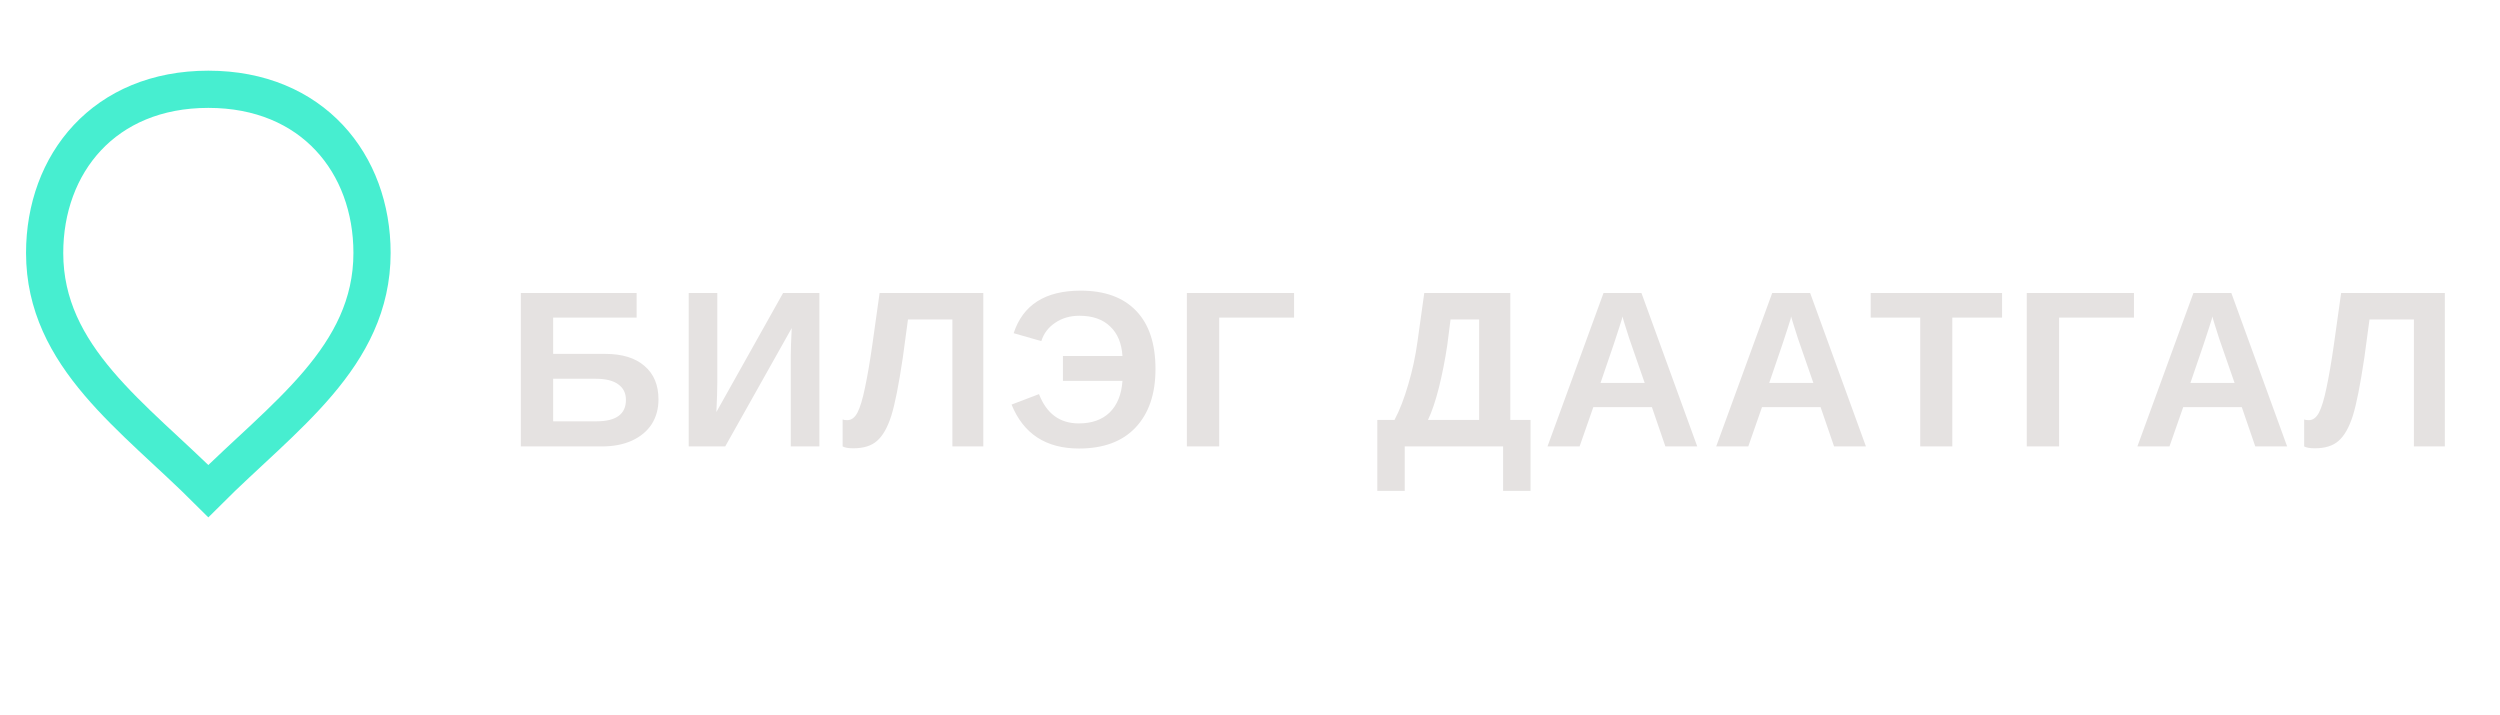
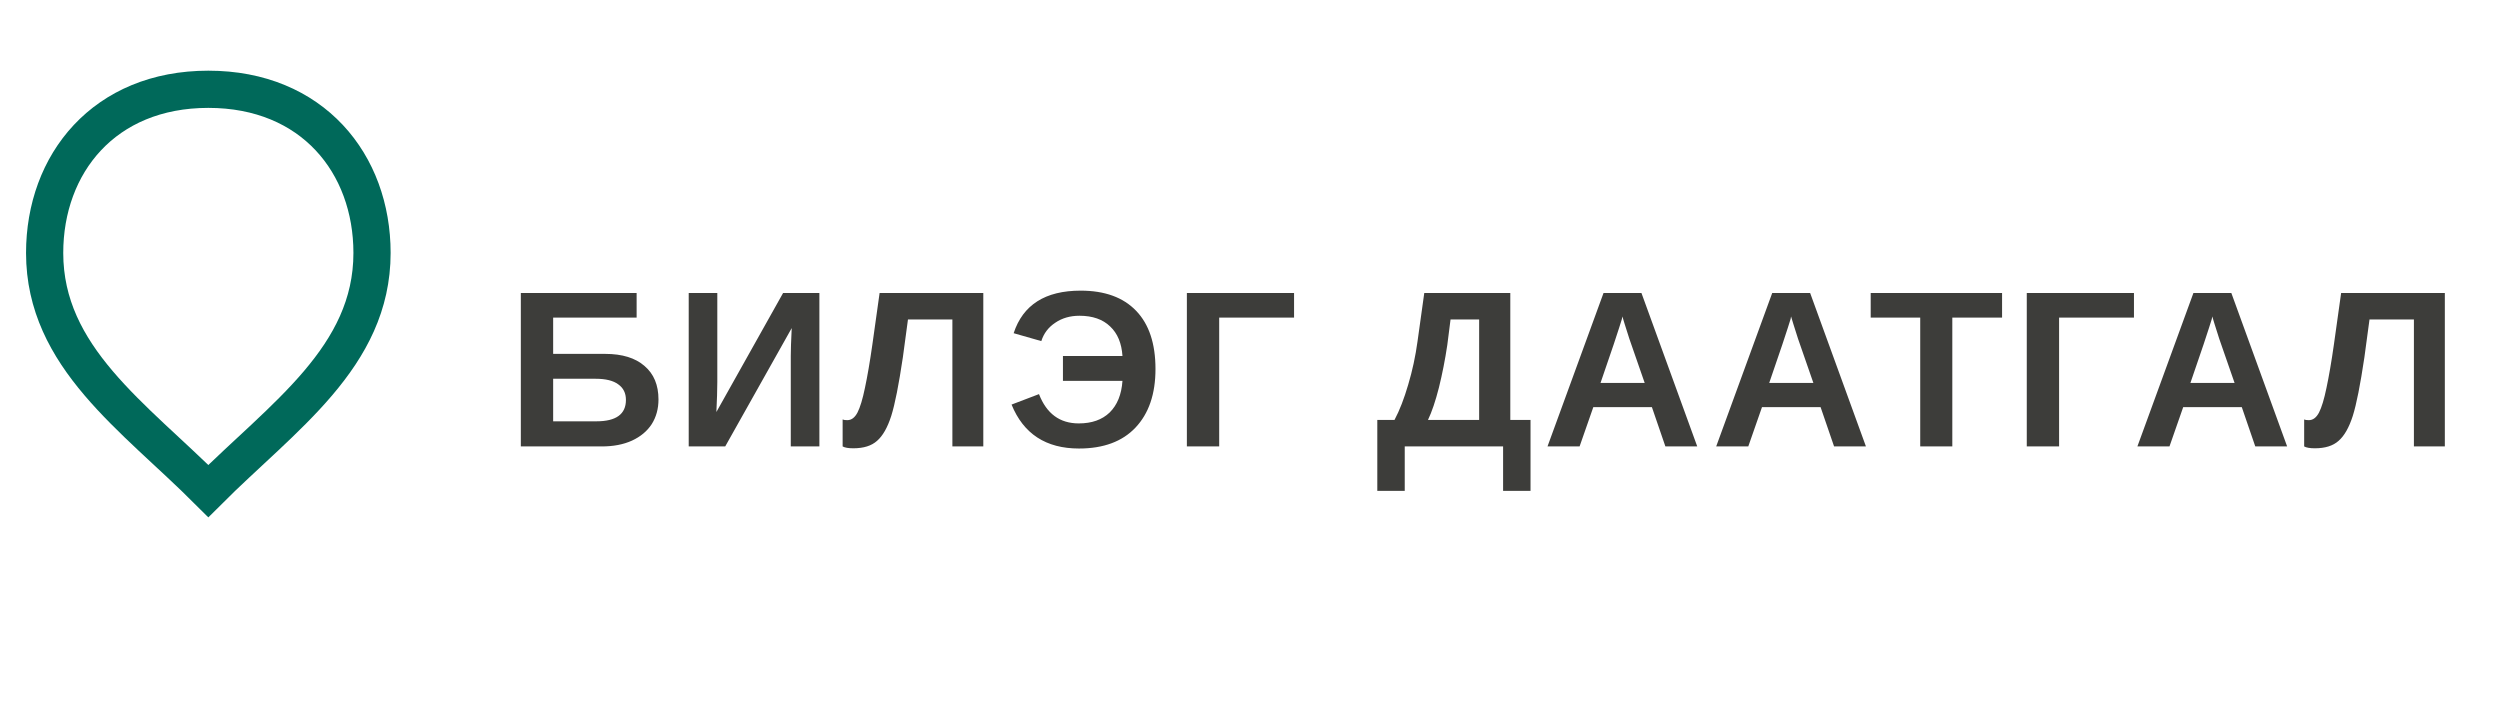
<svg xmlns="http://www.w3.org/2000/svg" viewBox="0 0 168 48">
-   <g fill="none" stroke="#47eed0" stroke-width="2.5" stroke-linecap="round">
+   <g fill="none" stroke="#00695a" stroke-width="2.5" stroke-linecap="round">
    <path d="M14 6 C7 6 3 11 3 17 C3 24 9 28 14 33 C19 28 25 24 25 17 C25 11 21 6 14 6 Z" />
  </g>
-   <text x="34" y="30" font-family="Arial, sans-serif" font-weight="700" font-size="15" letter-spacing="0.5" fill="#e5e2e1">БИЛЭГ ДААТГАЛ</text>
+   <text x="34" y="30" font-family="Arial, sans-serif" font-weight="700" font-size="15" letter-spacing="0.5" fill="#3d3d3a">БИЛЭГ ДААТГАЛ</text>
</svg>
